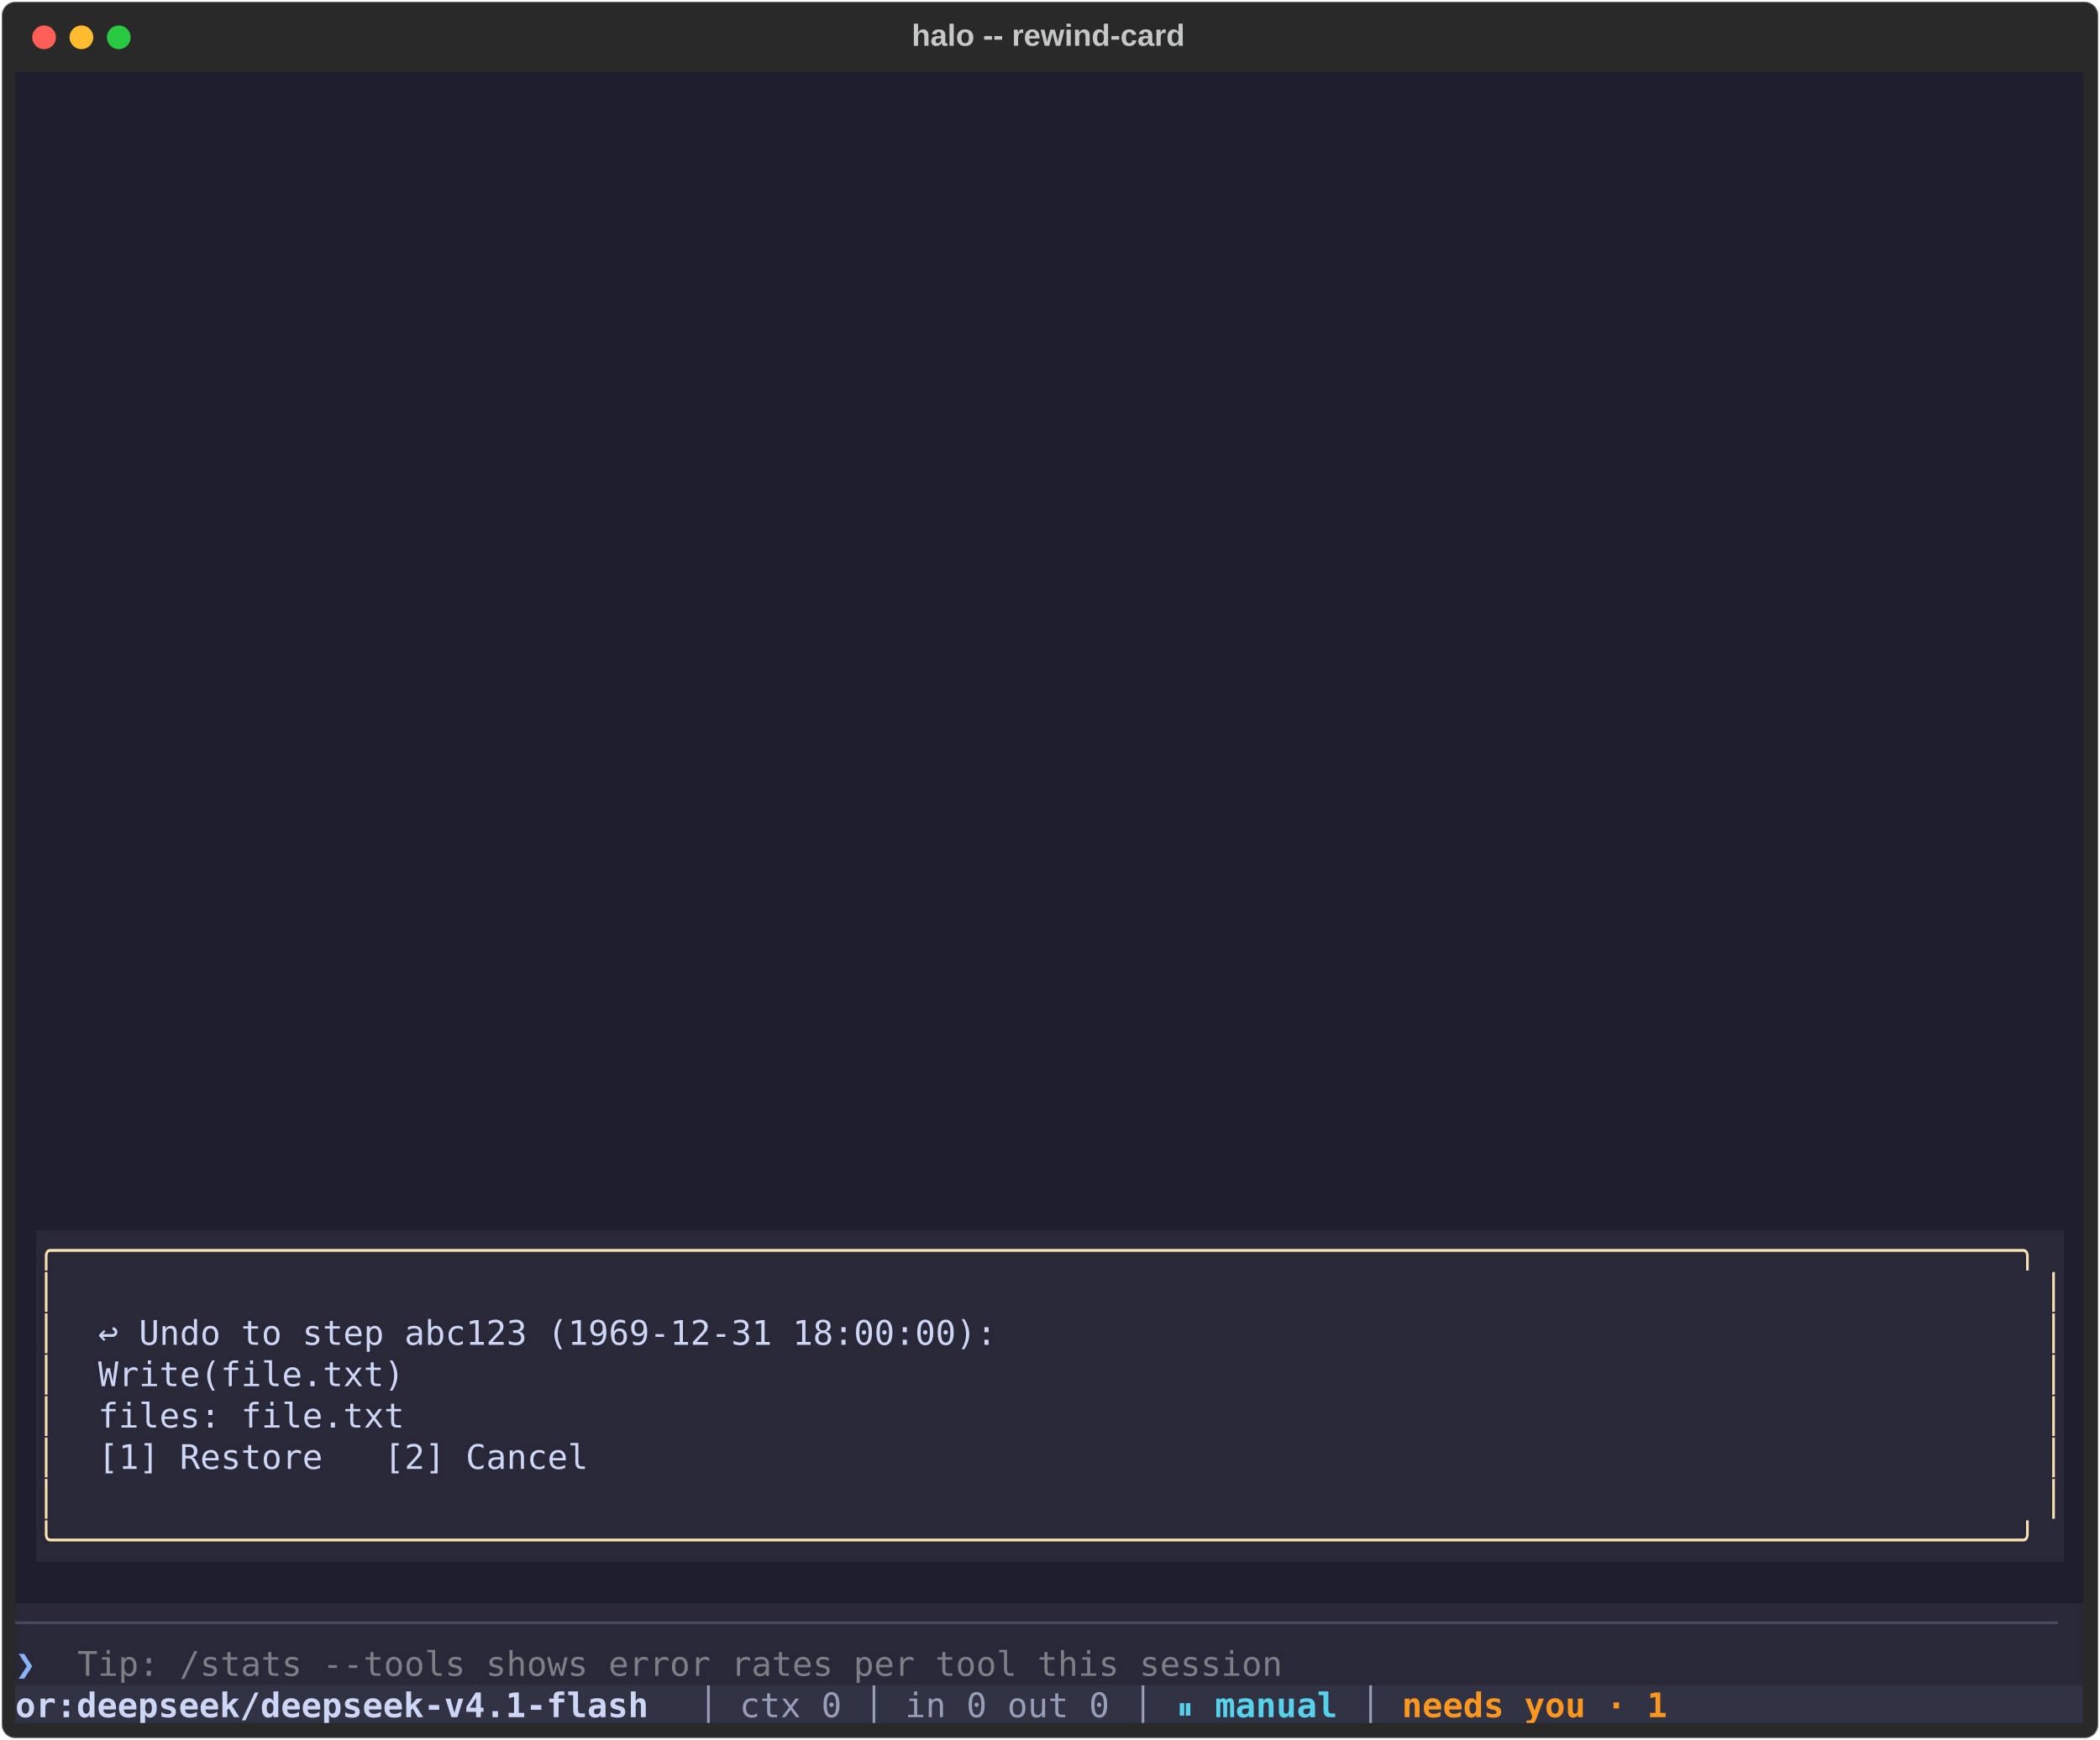
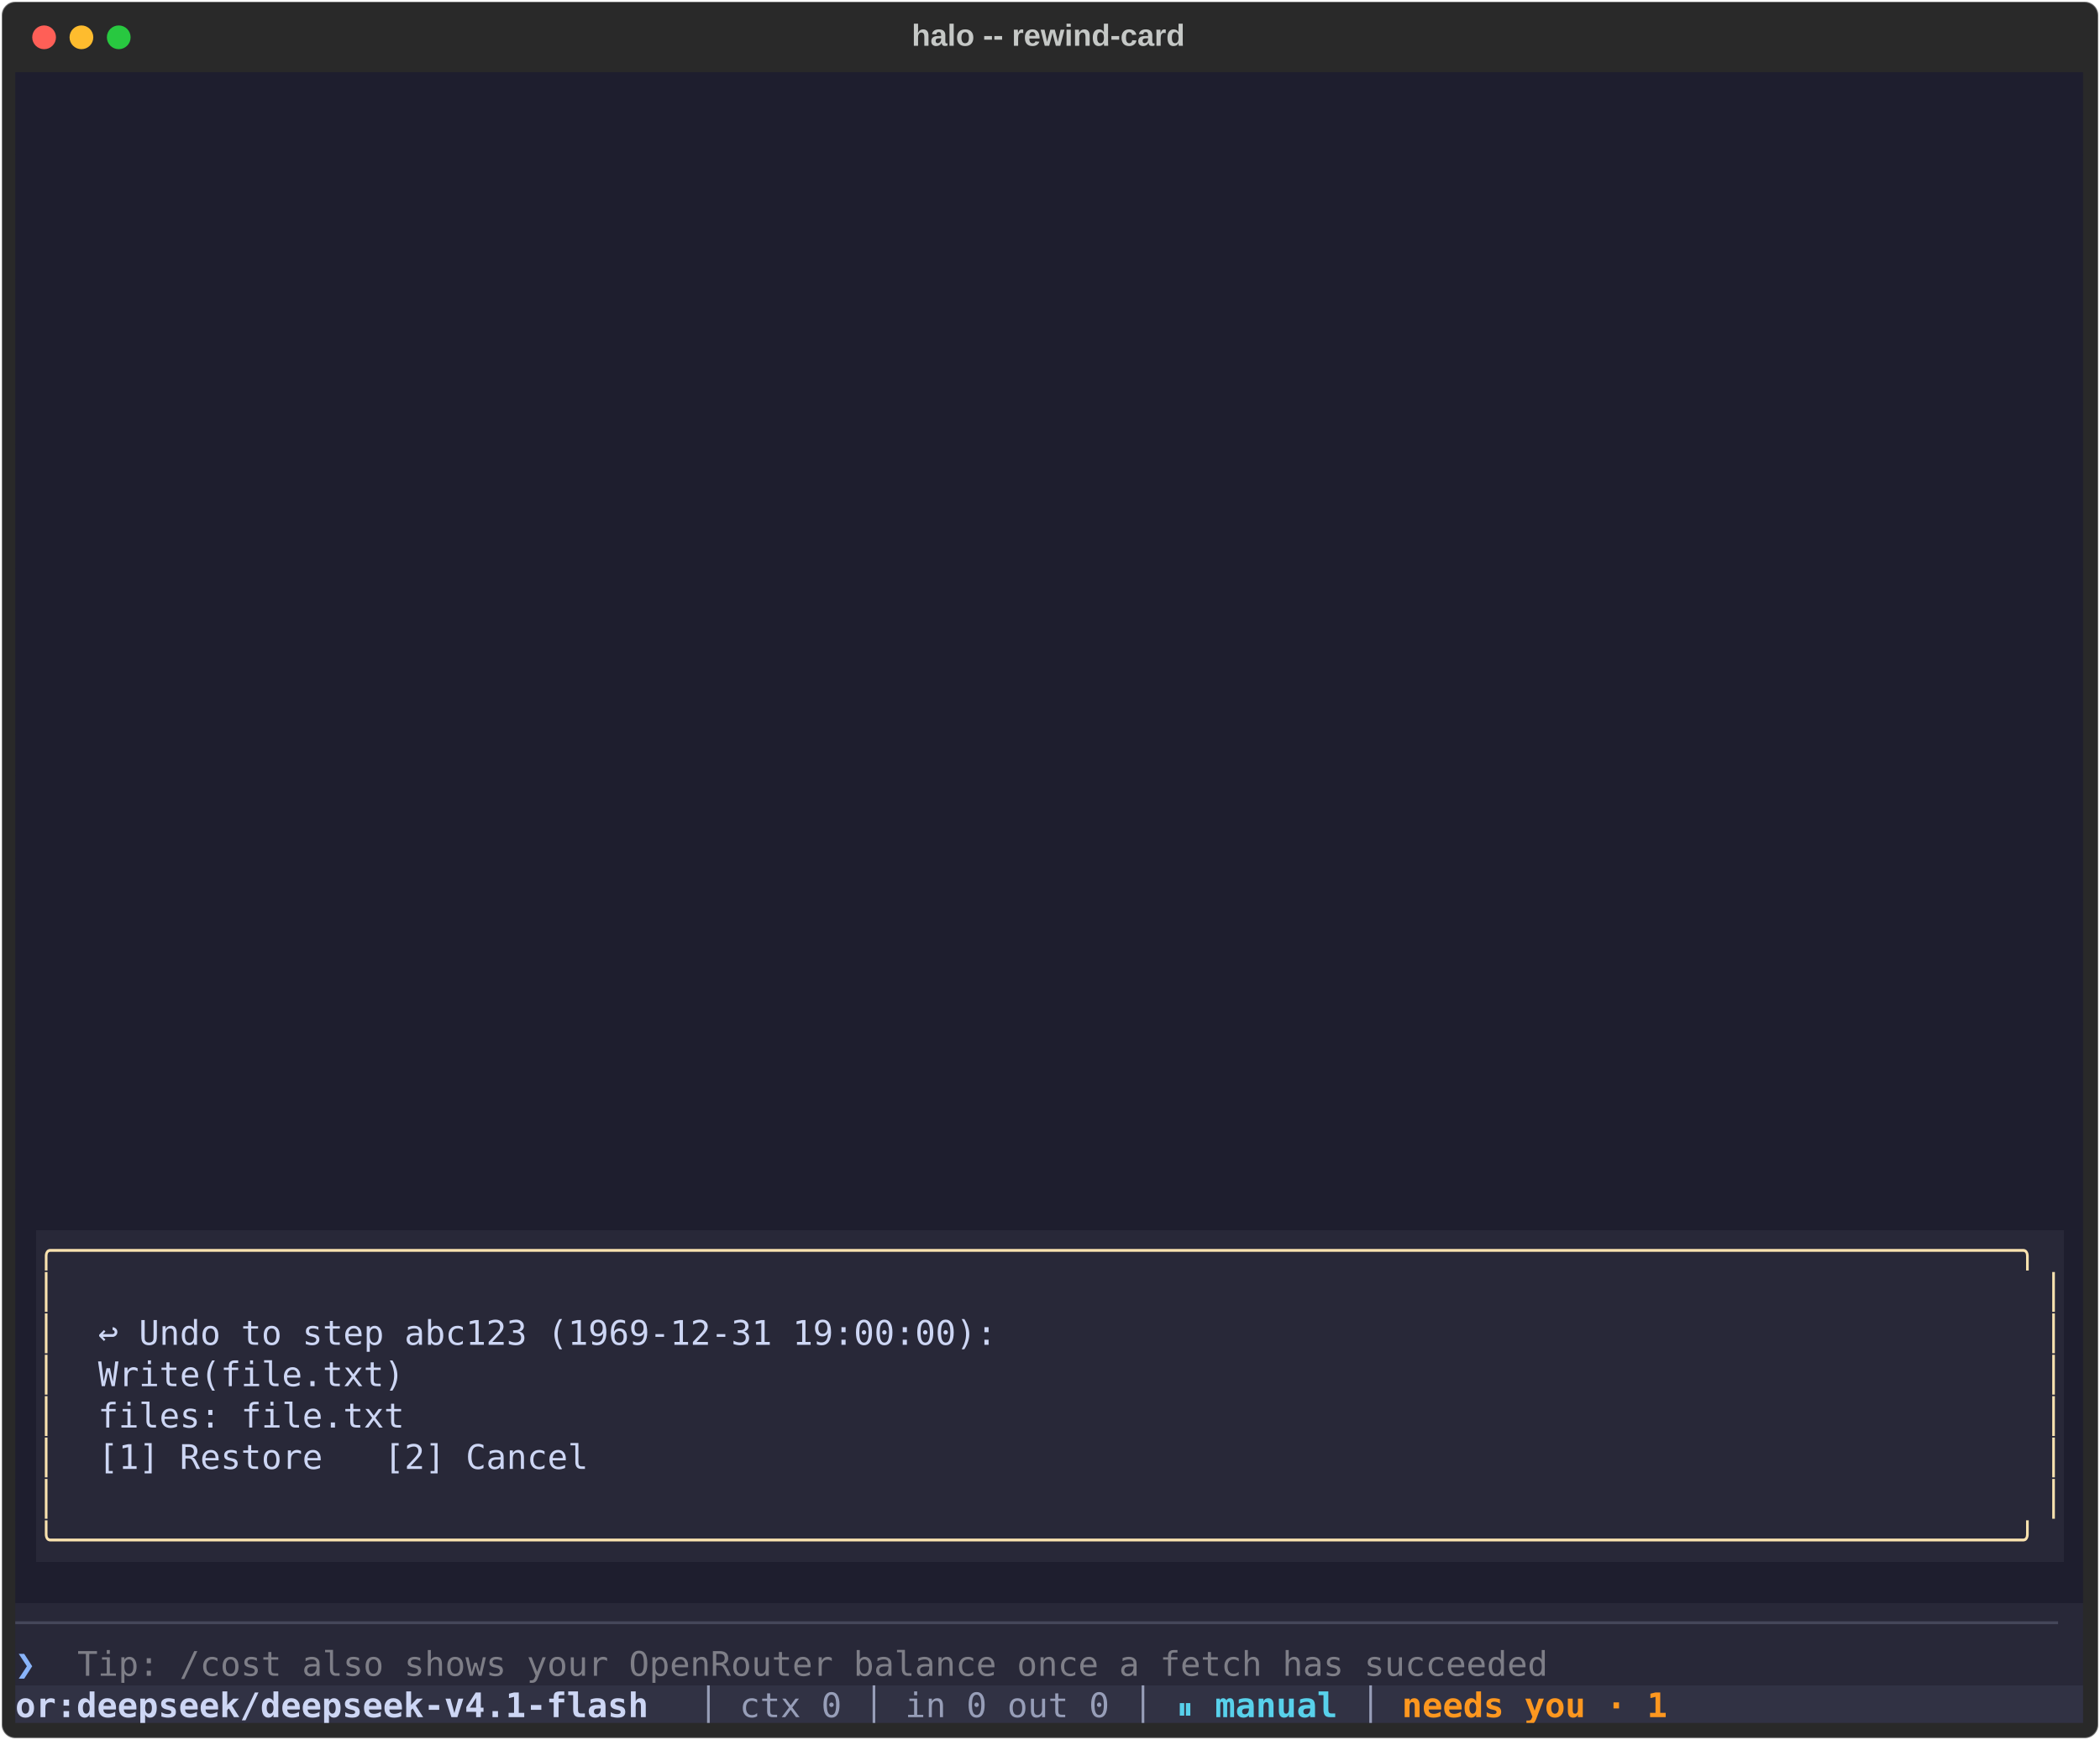
<svg xmlns="http://www.w3.org/2000/svg" class="rich-terminal" viewBox="0 0 1238 1026.0">
  <style>

    @font-face {
        font-family: "Fira Code";
        src: local("FiraCode-Regular"),
                url("https://cdnjs.cloudflare.com/ajax/libs/firacode/6.2.0/woff2/FiraCode-Regular.woff2") format("woff2"),
                url("https://cdnjs.cloudflare.com/ajax/libs/firacode/6.2.0/woff/FiraCode-Regular.woff") format("woff");
        font-style: normal;
        font-weight: 400;
    }
    @font-face {
        font-family: "Fira Code";
        src: local("FiraCode-Bold"),
                url("https://cdnjs.cloudflare.com/ajax/libs/firacode/6.2.0/woff2/FiraCode-Bold.woff2") format("woff2"),
                url("https://cdnjs.cloudflare.com/ajax/libs/firacode/6.2.0/woff/FiraCode-Bold.woff") format("woff");
        font-style: bold;
        font-weight: 700;
    }

-     .terminal-2290596351-matrix {
+     .terminal-3143285981-matrix {
        font-family: Fira Code, monospace;
        font-size: 20px;
        line-height: 24.4px;
        font-variant-east-asian: full-width;
    }

-     .terminal-2290596351-title {
+     .terminal-3143285981-title {
        font-size: 18px;
        font-weight: bold;
        font-family: arial;
    }

-     .terminal-2290596351-r1 { fill: #c5c8c6 }
- .terminal-2290596351-r2 { fill: #f9e2af }
- .terminal-2290596351-r3 { fill: #cdd6f4 }
- .terminal-2290596351-r4 { fill: #45475a }
- .terminal-2290596351-r5 { fill: #89b4fa;font-weight: bold }
- .terminal-2290596351-r6 { fill: #7e7e87 }
- .terminal-2290596351-r7 { fill: #cdd6f4;font-weight: bold }
- .terminal-2290596351-r8 { fill: #979eb8 }
- .terminal-2290596351-r9 { fill: #58d1eb;font-weight: bold }
- .terminal-2290596351-r10 { fill: #fd971f;font-weight: bold }
+     .terminal-3143285981-r1 { fill: #c5c8c6 }
+ .terminal-3143285981-r2 { fill: #f9e2af }
+ .terminal-3143285981-r3 { fill: #cdd6f4 }
+ .terminal-3143285981-r4 { fill: #45475a }
+ .terminal-3143285981-r5 { fill: #89b4fa;font-weight: bold }
+ .terminal-3143285981-r6 { fill: #7e7e87 }
+ .terminal-3143285981-r7 { fill: #cdd6f4;font-weight: bold }
+ .terminal-3143285981-r8 { fill: #979eb8 }
+ .terminal-3143285981-r9 { fill: #58d1eb;font-weight: bold }
+ .terminal-3143285981-r10 { fill: #fd971f;font-weight: bold }
    </style>
  <defs>
-     <clipPath id="terminal-2290596351-clip-terminal">
+     <clipPath id="terminal-3143285981-clip-terminal">
      <rect x="0" y="0" width="1219.0" height="975.0" />
    </clipPath>
-     <clipPath id="terminal-2290596351-line-0">
+     <clipPath id="terminal-3143285981-line-0">
      <rect x="0" y="1.5" width="1220" height="24.65" />
    </clipPath>
-     <clipPath id="terminal-2290596351-line-1">
+     <clipPath id="terminal-3143285981-line-1">
      <rect x="0" y="25.9" width="1220" height="24.65" />
    </clipPath>
-     <clipPath id="terminal-2290596351-line-2">
+     <clipPath id="terminal-3143285981-line-2">
      <rect x="0" y="50.3" width="1220" height="24.65" />
    </clipPath>
-     <clipPath id="terminal-2290596351-line-3">
+     <clipPath id="terminal-3143285981-line-3">
      <rect x="0" y="74.7" width="1220" height="24.65" />
    </clipPath>
-     <clipPath id="terminal-2290596351-line-4">
+     <clipPath id="terminal-3143285981-line-4">
      <rect x="0" y="99.1" width="1220" height="24.65" />
    </clipPath>
-     <clipPath id="terminal-2290596351-line-5">
+     <clipPath id="terminal-3143285981-line-5">
      <rect x="0" y="123.5" width="1220" height="24.65" />
    </clipPath>
-     <clipPath id="terminal-2290596351-line-6">
+     <clipPath id="terminal-3143285981-line-6">
      <rect x="0" y="147.9" width="1220" height="24.65" />
    </clipPath>
-     <clipPath id="terminal-2290596351-line-7">
+     <clipPath id="terminal-3143285981-line-7">
      <rect x="0" y="172.3" width="1220" height="24.65" />
    </clipPath>
-     <clipPath id="terminal-2290596351-line-8">
+     <clipPath id="terminal-3143285981-line-8">
      <rect x="0" y="196.7" width="1220" height="24.65" />
    </clipPath>
-     <clipPath id="terminal-2290596351-line-9">
+     <clipPath id="terminal-3143285981-line-9">
      <rect x="0" y="221.1" width="1220" height="24.65" />
    </clipPath>
-     <clipPath id="terminal-2290596351-line-10">
+     <clipPath id="terminal-3143285981-line-10">
      <rect x="0" y="245.5" width="1220" height="24.65" />
    </clipPath>
-     <clipPath id="terminal-2290596351-line-11">
+     <clipPath id="terminal-3143285981-line-11">
      <rect x="0" y="269.9" width="1220" height="24.65" />
    </clipPath>
-     <clipPath id="terminal-2290596351-line-12">
+     <clipPath id="terminal-3143285981-line-12">
      <rect x="0" y="294.3" width="1220" height="24.65" />
    </clipPath>
-     <clipPath id="terminal-2290596351-line-13">
+     <clipPath id="terminal-3143285981-line-13">
      <rect x="0" y="318.7" width="1220" height="24.65" />
    </clipPath>
-     <clipPath id="terminal-2290596351-line-14">
+     <clipPath id="terminal-3143285981-line-14">
      <rect x="0" y="343.1" width="1220" height="24.65" />
    </clipPath>
-     <clipPath id="terminal-2290596351-line-15">
+     <clipPath id="terminal-3143285981-line-15">
      <rect x="0" y="367.5" width="1220" height="24.65" />
    </clipPath>
-     <clipPath id="terminal-2290596351-line-16">
+     <clipPath id="terminal-3143285981-line-16">
      <rect x="0" y="391.9" width="1220" height="24.65" />
    </clipPath>
-     <clipPath id="terminal-2290596351-line-17">
+     <clipPath id="terminal-3143285981-line-17">
      <rect x="0" y="416.3" width="1220" height="24.65" />
    </clipPath>
-     <clipPath id="terminal-2290596351-line-18">
+     <clipPath id="terminal-3143285981-line-18">
      <rect x="0" y="440.7" width="1220" height="24.65" />
    </clipPath>
-     <clipPath id="terminal-2290596351-line-19">
+     <clipPath id="terminal-3143285981-line-19">
      <rect x="0" y="465.1" width="1220" height="24.65" />
    </clipPath>
-     <clipPath id="terminal-2290596351-line-20">
+     <clipPath id="terminal-3143285981-line-20">
      <rect x="0" y="489.5" width="1220" height="24.65" />
    </clipPath>
-     <clipPath id="terminal-2290596351-line-21">
+     <clipPath id="terminal-3143285981-line-21">
      <rect x="0" y="513.9" width="1220" height="24.65" />
    </clipPath>
-     <clipPath id="terminal-2290596351-line-22">
+     <clipPath id="terminal-3143285981-line-22">
      <rect x="0" y="538.3" width="1220" height="24.65" />
    </clipPath>
-     <clipPath id="terminal-2290596351-line-23">
+     <clipPath id="terminal-3143285981-line-23">
      <rect x="0" y="562.7" width="1220" height="24.65" />
    </clipPath>
-     <clipPath id="terminal-2290596351-line-24">
+     <clipPath id="terminal-3143285981-line-24">
      <rect x="0" y="587.1" width="1220" height="24.65" />
    </clipPath>
-     <clipPath id="terminal-2290596351-line-25">
+     <clipPath id="terminal-3143285981-line-25">
      <rect x="0" y="611.5" width="1220" height="24.65" />
    </clipPath>
-     <clipPath id="terminal-2290596351-line-26">
+     <clipPath id="terminal-3143285981-line-26">
      <rect x="0" y="635.9" width="1220" height="24.65" />
    </clipPath>
-     <clipPath id="terminal-2290596351-line-27">
+     <clipPath id="terminal-3143285981-line-27">
      <rect x="0" y="660.3" width="1220" height="24.65" />
    </clipPath>
-     <clipPath id="terminal-2290596351-line-28">
+     <clipPath id="terminal-3143285981-line-28">
      <rect x="0" y="684.7" width="1220" height="24.65" />
    </clipPath>
-     <clipPath id="terminal-2290596351-line-29">
+     <clipPath id="terminal-3143285981-line-29">
      <rect x="0" y="709.1" width="1220" height="24.65" />
    </clipPath>
-     <clipPath id="terminal-2290596351-line-30">
+     <clipPath id="terminal-3143285981-line-30">
      <rect x="0" y="733.5" width="1220" height="24.65" />
    </clipPath>
-     <clipPath id="terminal-2290596351-line-31">
+     <clipPath id="terminal-3143285981-line-31">
      <rect x="0" y="757.9" width="1220" height="24.65" />
    </clipPath>
-     <clipPath id="terminal-2290596351-line-32">
+     <clipPath id="terminal-3143285981-line-32">
      <rect x="0" y="782.3" width="1220" height="24.65" />
    </clipPath>
-     <clipPath id="terminal-2290596351-line-33">
+     <clipPath id="terminal-3143285981-line-33">
      <rect x="0" y="806.7" width="1220" height="24.65" />
    </clipPath>
-     <clipPath id="terminal-2290596351-line-34">
+     <clipPath id="terminal-3143285981-line-34">
      <rect x="0" y="831.1" width="1220" height="24.65" />
    </clipPath>
-     <clipPath id="terminal-2290596351-line-35">
+     <clipPath id="terminal-3143285981-line-35">
      <rect x="0" y="855.5" width="1220" height="24.65" />
    </clipPath>
-     <clipPath id="terminal-2290596351-line-36">
+     <clipPath id="terminal-3143285981-line-36">
      <rect x="0" y="879.9" width="1220" height="24.65" />
    </clipPath>
-     <clipPath id="terminal-2290596351-line-37">
+     <clipPath id="terminal-3143285981-line-37">
      <rect x="0" y="904.3" width="1220" height="24.65" />
    </clipPath>
-     <clipPath id="terminal-2290596351-line-38">
+     <clipPath id="terminal-3143285981-line-38">
      <rect x="0" y="928.7" width="1220" height="24.65" />
    </clipPath>
  </defs>
  <rect fill="#292929" stroke="rgba(255,255,255,0.35)" stroke-width="1" x="1" y="1" width="1236" height="1024" rx="8" />
-   <text class="terminal-2290596351-title" fill="#c5c8c6" text-anchor="middle" x="618" y="27">halo -- rewind-card</text>
+   <text class="terminal-3143285981-title" fill="#c5c8c6" text-anchor="middle" x="618" y="27">halo -- rewind-card</text>
  <g transform="translate(26,22)">
    <circle cx="0" cy="0" r="7" fill="#ff5f57" />
    <circle cx="22" cy="0" r="7" fill="#febc2e" />
    <circle cx="44" cy="0" r="7" fill="#28c840" />
  </g>
-   <g transform="translate(9, 41)" clip-path="url(#terminal-2290596351-clip-terminal)">
+   <g transform="translate(9, 41)" clip-path="url(#terminal-3143285981-clip-terminal)">
    <rect fill="#1e1e2e" x="0" y="1.5" width="1220" height="24.65" shape-rendering="crispEdges" />
    <rect fill="#1e1e2e" x="0" y="25.9" width="1220" height="24.65" shape-rendering="crispEdges" />
    <rect fill="#1e1e2e" x="0" y="50.3" width="1220" height="24.65" shape-rendering="crispEdges" />
    <rect fill="#1e1e2e" x="0" y="74.7" width="1220" height="24.65" shape-rendering="crispEdges" />
    <rect fill="#1e1e2e" x="0" y="99.1" width="1220" height="24.65" shape-rendering="crispEdges" />
    <rect fill="#1e1e2e" x="0" y="123.5" width="1220" height="24.65" shape-rendering="crispEdges" />
    <rect fill="#1e1e2e" x="0" y="147.9" width="1220" height="24.65" shape-rendering="crispEdges" />
    <rect fill="#1e1e2e" x="0" y="172.3" width="1220" height="24.65" shape-rendering="crispEdges" />
    <rect fill="#1e1e2e" x="0" y="196.7" width="1220" height="24.65" shape-rendering="crispEdges" />
    <rect fill="#1e1e2e" x="0" y="221.1" width="1220" height="24.65" shape-rendering="crispEdges" />
    <rect fill="#1e1e2e" x="0" y="245.5" width="1220" height="24.65" shape-rendering="crispEdges" />
    <rect fill="#1e1e2e" x="0" y="269.9" width="1220" height="24.65" shape-rendering="crispEdges" />
    <rect fill="#1e1e2e" x="0" y="294.3" width="1220" height="24.65" shape-rendering="crispEdges" />
    <rect fill="#1e1e2e" x="0" y="318.7" width="1220" height="24.65" shape-rendering="crispEdges" />
    <rect fill="#1e1e2e" x="0" y="343.1" width="1220" height="24.65" shape-rendering="crispEdges" />
    <rect fill="#1e1e2e" x="0" y="367.5" width="1220" height="24.65" shape-rendering="crispEdges" />
    <rect fill="#1e1e2e" x="0" y="391.9" width="1220" height="24.65" shape-rendering="crispEdges" />
    <rect fill="#1e1e2e" x="0" y="416.3" width="1220" height="24.65" shape-rendering="crispEdges" />
    <rect fill="#1e1e2e" x="0" y="440.7" width="1220" height="24.65" shape-rendering="crispEdges" />
    <rect fill="#1e1e2e" x="0" y="465.1" width="1220" height="24.65" shape-rendering="crispEdges" />
    <rect fill="#1e1e2e" x="0" y="489.5" width="1220" height="24.65" shape-rendering="crispEdges" />
    <rect fill="#1e1e2e" x="0" y="513.9" width="1220" height="24.65" shape-rendering="crispEdges" />
    <rect fill="#1e1e2e" x="0" y="538.3" width="1220" height="24.65" shape-rendering="crispEdges" />
    <rect fill="#1e1e2e" x="0" y="562.7" width="1220" height="24.65" shape-rendering="crispEdges" />
    <rect fill="#1e1e2e" x="0" y="587.1" width="1220" height="24.65" shape-rendering="crispEdges" />
    <rect fill="#1e1e2e" x="0" y="611.5" width="1220" height="24.65" shape-rendering="crispEdges" />
    <rect fill="#1e1e2e" x="0" y="635.9" width="1220" height="24.65" shape-rendering="crispEdges" />
    <rect fill="#1e1e2e" x="0" y="660.3" width="1220" height="24.65" shape-rendering="crispEdges" />
    <rect fill="#1e1e2e" x="0" y="684.7" width="12.2" height="24.65" shape-rendering="crispEdges" />
    <rect fill="#282838" x="12.2" y="684.7" width="1195.6" height="24.65" shape-rendering="crispEdges" />
    <rect fill="#1e1e2e" x="1207.8" y="684.7" width="12.2" height="24.65" shape-rendering="crispEdges" />
    <rect fill="#1e1e2e" x="0" y="709.1" width="12.2" height="24.65" shape-rendering="crispEdges" />
    <rect fill="#282838" x="12.2" y="709.1" width="12.2" height="24.65" shape-rendering="crispEdges" />
    <rect fill="#282838" x="24.4" y="709.1" width="1171.2" height="24.65" shape-rendering="crispEdges" />
    <rect fill="#282838" x="1195.6" y="709.1" width="12.2" height="24.65" shape-rendering="crispEdges" />
    <rect fill="#1e1e2e" x="1207.8" y="709.1" width="12.2" height="24.65" shape-rendering="crispEdges" />
    <rect fill="#1e1e2e" x="0" y="733.5" width="12.2" height="24.65" shape-rendering="crispEdges" />
    <rect fill="#282838" x="12.2" y="733.5" width="12.2" height="24.65" shape-rendering="crispEdges" />
    <rect fill="#282838" x="24.4" y="733.5" width="24.4" height="24.65" shape-rendering="crispEdges" />
    <rect fill="#282838" x="48.8" y="733.5" width="536.8" height="24.65" shape-rendering="crispEdges" />
    <rect fill="#282838" x="585.6" y="733.5" width="610" height="24.65" shape-rendering="crispEdges" />
    <rect fill="#282838" x="1195.6" y="733.5" width="12.2" height="24.65" shape-rendering="crispEdges" />
    <rect fill="#1e1e2e" x="1207.8" y="733.5" width="12.2" height="24.65" shape-rendering="crispEdges" />
    <rect fill="#1e1e2e" x="0" y="757.9" width="12.2" height="24.65" shape-rendering="crispEdges" />
    <rect fill="#282838" x="12.2" y="757.9" width="12.2" height="24.65" shape-rendering="crispEdges" />
    <rect fill="#282838" x="24.4" y="757.9" width="24.4" height="24.65" shape-rendering="crispEdges" />
    <rect fill="#282838" x="48.8" y="757.9" width="207.4" height="24.65" shape-rendering="crispEdges" />
    <rect fill="#282838" x="256.2" y="757.9" width="939.4" height="24.65" shape-rendering="crispEdges" />
    <rect fill="#282838" x="1195.6" y="757.9" width="12.2" height="24.65" shape-rendering="crispEdges" />
    <rect fill="#1e1e2e" x="1207.8" y="757.9" width="12.2" height="24.65" shape-rendering="crispEdges" />
    <rect fill="#1e1e2e" x="0" y="782.3" width="12.2" height="24.65" shape-rendering="crispEdges" />
    <rect fill="#282838" x="12.2" y="782.3" width="12.2" height="24.65" shape-rendering="crispEdges" />
    <rect fill="#282838" x="24.4" y="782.3" width="24.4" height="24.65" shape-rendering="crispEdges" />
    <rect fill="#282838" x="48.8" y="782.3" width="207.4" height="24.65" shape-rendering="crispEdges" />
    <rect fill="#282838" x="256.2" y="782.3" width="939.4" height="24.65" shape-rendering="crispEdges" />
    <rect fill="#282838" x="1195.6" y="782.3" width="12.2" height="24.65" shape-rendering="crispEdges" />
    <rect fill="#1e1e2e" x="1207.8" y="782.3" width="12.2" height="24.65" shape-rendering="crispEdges" />
    <rect fill="#1e1e2e" x="0" y="806.7" width="12.2" height="24.65" shape-rendering="crispEdges" />
    <rect fill="#282838" x="12.2" y="806.7" width="12.2" height="24.65" shape-rendering="crispEdges" />
    <rect fill="#282838" x="24.4" y="806.7" width="24.4" height="24.65" shape-rendering="crispEdges" />
    <rect fill="#282838" x="48.8" y="806.7" width="317.2" height="24.65" shape-rendering="crispEdges" />
    <rect fill="#282838" x="366" y="806.7" width="829.6" height="24.65" shape-rendering="crispEdges" />
    <rect fill="#282838" x="1195.6" y="806.7" width="12.2" height="24.65" shape-rendering="crispEdges" />
    <rect fill="#1e1e2e" x="1207.8" y="806.7" width="12.2" height="24.65" shape-rendering="crispEdges" />
    <rect fill="#1e1e2e" x="0" y="831.1" width="12.2" height="24.65" shape-rendering="crispEdges" />
    <rect fill="#282838" x="12.2" y="831.1" width="12.2" height="24.65" shape-rendering="crispEdges" />
    <rect fill="#282838" x="24.4" y="831.1" width="1171.2" height="24.65" shape-rendering="crispEdges" />
    <rect fill="#282838" x="1195.6" y="831.1" width="12.2" height="24.65" shape-rendering="crispEdges" />
    <rect fill="#1e1e2e" x="1207.8" y="831.1" width="12.2" height="24.65" shape-rendering="crispEdges" />
    <rect fill="#1e1e2e" x="0" y="855.5" width="12.2" height="24.65" shape-rendering="crispEdges" />
    <rect fill="#282838" x="12.2" y="855.5" width="1195.6" height="24.65" shape-rendering="crispEdges" />
    <rect fill="#1e1e2e" x="1207.8" y="855.5" width="12.2" height="24.65" shape-rendering="crispEdges" />
    <rect fill="#1e1e2e" x="0" y="879.9" width="1220" height="24.65" shape-rendering="crispEdges" />
    <rect fill="#282838" x="0" y="904.3" width="1220" height="24.65" shape-rendering="crispEdges" />
    <rect fill="#282838" x="0" y="928.7" width="12.2" height="24.65" shape-rendering="crispEdges" />
    <rect fill="#282838" x="12.2" y="928.7" width="12.2" height="24.65" shape-rendering="crispEdges" />
    <rect fill="#282838" x="24.4" y="928.7" width="12.2" height="24.65" shape-rendering="crispEdges" />
-     <rect fill="#282838" x="36.6" y="928.7" width="719.8" height="24.65" shape-rendering="crispEdges" />
-     <rect fill="#282838" x="756.4" y="928.7" width="463.6" height="24.65" shape-rendering="crispEdges" />
+     <rect fill="#282838" x="36.6" y="928.7" width="878.4" height="24.65" shape-rendering="crispEdges" />
+     <rect fill="#282838" x="915" y="928.7" width="305" height="24.65" shape-rendering="crispEdges" />
    <rect fill="#313244" x="0" y="953.1" width="402.6" height="24.65" shape-rendering="crispEdges" />
    <rect fill="#313244" x="402.6" y="953.1" width="24.4" height="24.65" shape-rendering="crispEdges" />
    <rect fill="#313244" x="427" y="953.1" width="73.2" height="24.65" shape-rendering="crispEdges" />
    <rect fill="#313244" x="500.2" y="953.1" width="24.4" height="24.65" shape-rendering="crispEdges" />
    <rect fill="#313244" x="524.6" y="953.1" width="134.2" height="24.65" shape-rendering="crispEdges" />
    <rect fill="#313244" x="658.8" y="953.1" width="24.4" height="24.65" shape-rendering="crispEdges" />
    <rect fill="#313244" x="683.2" y="953.1" width="109.8" height="24.65" shape-rendering="crispEdges" />
    <rect fill="#313244" x="793" y="953.1" width="24.4" height="24.65" shape-rendering="crispEdges" />
    <rect fill="#313244" x="817.4" y="953.1" width="170.8" height="24.65" shape-rendering="crispEdges" />
    <rect fill="#313244" x="988.2" y="953.1" width="231.8" height="24.65" shape-rendering="crispEdges" />
-     <g class="terminal-2290596351-matrix">
-       <text class="terminal-2290596351-r1" x="1220" y="20" textLength="12.2" clip-path="url(#terminal-2290596351-line-0)">
- </text>
-       <text class="terminal-2290596351-r1" x="1220" y="44.4" textLength="12.2" clip-path="url(#terminal-2290596351-line-1)">
- </text>
-       <text class="terminal-2290596351-r1" x="1220" y="68.8" textLength="12.2" clip-path="url(#terminal-2290596351-line-2)">
- </text>
-       <text class="terminal-2290596351-r1" x="1220" y="93.2" textLength="12.2" clip-path="url(#terminal-2290596351-line-3)">
- </text>
-       <text class="terminal-2290596351-r1" x="1220" y="117.6" textLength="12.2" clip-path="url(#terminal-2290596351-line-4)">
- </text>
-       <text class="terminal-2290596351-r1" x="1220" y="142" textLength="12.2" clip-path="url(#terminal-2290596351-line-5)">
- </text>
-       <text class="terminal-2290596351-r1" x="1220" y="166.4" textLength="12.2" clip-path="url(#terminal-2290596351-line-6)">
- </text>
-       <text class="terminal-2290596351-r1" x="1220" y="190.8" textLength="12.2" clip-path="url(#terminal-2290596351-line-7)">
- </text>
-       <text class="terminal-2290596351-r1" x="1220" y="215.2" textLength="12.2" clip-path="url(#terminal-2290596351-line-8)">
- </text>
-       <text class="terminal-2290596351-r1" x="1220" y="239.6" textLength="12.2" clip-path="url(#terminal-2290596351-line-9)">
- </text>
-       <text class="terminal-2290596351-r1" x="1220" y="264" textLength="12.2" clip-path="url(#terminal-2290596351-line-10)">
- </text>
-       <text class="terminal-2290596351-r1" x="1220" y="288.4" textLength="12.2" clip-path="url(#terminal-2290596351-line-11)">
- </text>
-       <text class="terminal-2290596351-r1" x="1220" y="312.8" textLength="12.2" clip-path="url(#terminal-2290596351-line-12)">
- </text>
-       <text class="terminal-2290596351-r1" x="1220" y="337.2" textLength="12.2" clip-path="url(#terminal-2290596351-line-13)">
- </text>
-       <text class="terminal-2290596351-r1" x="1220" y="361.6" textLength="12.2" clip-path="url(#terminal-2290596351-line-14)">
- </text>
-       <text class="terminal-2290596351-r1" x="1220" y="386" textLength="12.2" clip-path="url(#terminal-2290596351-line-15)">
- </text>
-       <text class="terminal-2290596351-r1" x="1220" y="410.4" textLength="12.2" clip-path="url(#terminal-2290596351-line-16)">
- </text>
-       <text class="terminal-2290596351-r1" x="1220" y="434.8" textLength="12.2" clip-path="url(#terminal-2290596351-line-17)">
- </text>
-       <text class="terminal-2290596351-r1" x="1220" y="459.2" textLength="12.2" clip-path="url(#terminal-2290596351-line-18)">
- </text>
-       <text class="terminal-2290596351-r1" x="1220" y="483.6" textLength="12.2" clip-path="url(#terminal-2290596351-line-19)">
- </text>
-       <text class="terminal-2290596351-r1" x="1220" y="508" textLength="12.2" clip-path="url(#terminal-2290596351-line-20)">
- </text>
-       <text class="terminal-2290596351-r1" x="1220" y="532.4" textLength="12.2" clip-path="url(#terminal-2290596351-line-21)">
- </text>
-       <text class="terminal-2290596351-r1" x="1220" y="556.8" textLength="12.2" clip-path="url(#terminal-2290596351-line-22)">
- </text>
-       <text class="terminal-2290596351-r1" x="1220" y="581.2" textLength="12.2" clip-path="url(#terminal-2290596351-line-23)">
- </text>
-       <text class="terminal-2290596351-r1" x="1220" y="605.6" textLength="12.2" clip-path="url(#terminal-2290596351-line-24)">
- </text>
-       <text class="terminal-2290596351-r1" x="1220" y="630" textLength="12.2" clip-path="url(#terminal-2290596351-line-25)">
- </text>
-       <text class="terminal-2290596351-r1" x="1220" y="654.4" textLength="12.2" clip-path="url(#terminal-2290596351-line-26)">
- </text>
-       <text class="terminal-2290596351-r1" x="1220" y="678.8" textLength="12.2" clip-path="url(#terminal-2290596351-line-27)">
- </text>
-       <text class="terminal-2290596351-r2" x="12.2" y="703.2" textLength="1195.6" clip-path="url(#terminal-2290596351-line-28)">╭────────────────────────────────────────────────────────────────────────────────────────────────╮</text>
-       <text class="terminal-2290596351-r1" x="1220" y="703.2" textLength="12.2" clip-path="url(#terminal-2290596351-line-28)">
- </text>
-       <text class="terminal-2290596351-r2" x="12.2" y="727.6" textLength="12.2" clip-path="url(#terminal-2290596351-line-29)">│</text>
-       <text class="terminal-2290596351-r2" x="1195.6" y="727.6" textLength="12.2" clip-path="url(#terminal-2290596351-line-29)">│</text>
-       <text class="terminal-2290596351-r1" x="1220" y="727.6" textLength="12.2" clip-path="url(#terminal-2290596351-line-29)">
- </text>
-       <text class="terminal-2290596351-r2" x="12.2" y="752" textLength="12.2" clip-path="url(#terminal-2290596351-line-30)">│</text>
-       <text class="terminal-2290596351-r3" x="48.8" y="752" textLength="536.8" clip-path="url(#terminal-2290596351-line-30)">↩ Undo to step abc123 (1969-12-31 18:00:00):</text>
-       <text class="terminal-2290596351-r2" x="1195.6" y="752" textLength="12.2" clip-path="url(#terminal-2290596351-line-30)">│</text>
-       <text class="terminal-2290596351-r1" x="1220" y="752" textLength="12.2" clip-path="url(#terminal-2290596351-line-30)">
- </text>
-       <text class="terminal-2290596351-r2" x="12.2" y="776.4" textLength="12.2" clip-path="url(#terminal-2290596351-line-31)">│</text>
-       <text class="terminal-2290596351-r3" x="48.8" y="776.4" textLength="207.4" clip-path="url(#terminal-2290596351-line-31)">  Write(file.txt)</text>
-       <text class="terminal-2290596351-r2" x="1195.6" y="776.4" textLength="12.2" clip-path="url(#terminal-2290596351-line-31)">│</text>
-       <text class="terminal-2290596351-r1" x="1220" y="776.4" textLength="12.2" clip-path="url(#terminal-2290596351-line-31)">
- </text>
-       <text class="terminal-2290596351-r2" x="12.2" y="800.8" textLength="12.2" clip-path="url(#terminal-2290596351-line-32)">│</text>
-       <text class="terminal-2290596351-r3" x="48.8" y="800.8" textLength="207.4" clip-path="url(#terminal-2290596351-line-32)">  files: file.txt</text>
-       <text class="terminal-2290596351-r2" x="1195.6" y="800.8" textLength="12.2" clip-path="url(#terminal-2290596351-line-32)">│</text>
-       <text class="terminal-2290596351-r1" x="1220" y="800.8" textLength="12.2" clip-path="url(#terminal-2290596351-line-32)">
- </text>
-       <text class="terminal-2290596351-r2" x="12.2" y="825.2" textLength="12.2" clip-path="url(#terminal-2290596351-line-33)">│</text>
-       <text class="terminal-2290596351-r3" x="48.8" y="825.2" textLength="317.2" clip-path="url(#terminal-2290596351-line-33)">  [1] Restore   [2] Cancel</text>
-       <text class="terminal-2290596351-r2" x="1195.6" y="825.2" textLength="12.2" clip-path="url(#terminal-2290596351-line-33)">│</text>
-       <text class="terminal-2290596351-r1" x="1220" y="825.2" textLength="12.2" clip-path="url(#terminal-2290596351-line-33)">
- </text>
-       <text class="terminal-2290596351-r2" x="12.2" y="849.6" textLength="12.2" clip-path="url(#terminal-2290596351-line-34)">│</text>
-       <text class="terminal-2290596351-r2" x="1195.6" y="849.6" textLength="12.2" clip-path="url(#terminal-2290596351-line-34)">│</text>
-       <text class="terminal-2290596351-r1" x="1220" y="849.6" textLength="12.2" clip-path="url(#terminal-2290596351-line-34)">
- </text>
-       <text class="terminal-2290596351-r2" x="12.2" y="874" textLength="1195.6" clip-path="url(#terminal-2290596351-line-35)">╰────────────────────────────────────────────────────────────────────────────────────────────────╯</text>
-       <text class="terminal-2290596351-r1" x="1220" y="874" textLength="12.2" clip-path="url(#terminal-2290596351-line-35)">
- </text>
-       <text class="terminal-2290596351-r1" x="1220" y="898.4" textLength="12.2" clip-path="url(#terminal-2290596351-line-36)">
- </text>
-       <text class="terminal-2290596351-r4" x="0" y="922.8" textLength="1220" clip-path="url(#terminal-2290596351-line-37)">────────────────────────────────────────────────────────────────────────────────────────────────────</text>
-       <text class="terminal-2290596351-r1" x="1220" y="922.8" textLength="12.2" clip-path="url(#terminal-2290596351-line-37)">
- </text>
-       <text class="terminal-2290596351-r5" x="0" y="947.2" textLength="12.2" clip-path="url(#terminal-2290596351-line-38)">❯</text>
-       <text class="terminal-2290596351-r6" x="36.6" y="947.2" textLength="719.8" clip-path="url(#terminal-2290596351-line-38)">Tip: /stats --tools shows error rates per tool this session</text>
-       <text class="terminal-2290596351-r1" x="1220" y="947.2" textLength="12.2" clip-path="url(#terminal-2290596351-line-38)">
- </text>
-       <text class="terminal-2290596351-r7" x="0" y="971.6" textLength="402.6" clip-path="url(#terminal-2290596351-line-39)"> or:deepseek/deepseek-v4.1-flash </text>
-       <text class="terminal-2290596351-r8" x="402.6" y="971.6" textLength="24.4" clip-path="url(#terminal-2290596351-line-39)">│ </text>
-       <text class="terminal-2290596351-r8" x="427" y="971.6" textLength="73.2" clip-path="url(#terminal-2290596351-line-39)">ctx 0 </text>
-       <text class="terminal-2290596351-r8" x="500.2" y="971.6" textLength="24.4" clip-path="url(#terminal-2290596351-line-39)">│ </text>
-       <text class="terminal-2290596351-r8" x="524.6" y="971.6" textLength="134.2" clip-path="url(#terminal-2290596351-line-39)">in 0 out 0 </text>
-       <text class="terminal-2290596351-r8" x="658.8" y="971.6" textLength="24.4" clip-path="url(#terminal-2290596351-line-39)">│ </text>
-       <text class="terminal-2290596351-r9" x="683.2" y="971.6" textLength="109.8" clip-path="url(#terminal-2290596351-line-39)">⏸ manual </text>
-       <text class="terminal-2290596351-r8" x="793" y="971.6" textLength="24.4" clip-path="url(#terminal-2290596351-line-39)">│ </text>
-       <text class="terminal-2290596351-r10" x="817.4" y="971.6" textLength="170.8" clip-path="url(#terminal-2290596351-line-39)">needs you · 1 </text>
+     <g class="terminal-3143285981-matrix">
+       <text class="terminal-3143285981-r1" x="1220" y="20" textLength="12.2" clip-path="url(#terminal-3143285981-line-0)">
+ </text>
+       <text class="terminal-3143285981-r1" x="1220" y="44.4" textLength="12.2" clip-path="url(#terminal-3143285981-line-1)">
+ </text>
+       <text class="terminal-3143285981-r1" x="1220" y="68.8" textLength="12.2" clip-path="url(#terminal-3143285981-line-2)">
+ </text>
+       <text class="terminal-3143285981-r1" x="1220" y="93.2" textLength="12.2" clip-path="url(#terminal-3143285981-line-3)">
+ </text>
+       <text class="terminal-3143285981-r1" x="1220" y="117.6" textLength="12.2" clip-path="url(#terminal-3143285981-line-4)">
+ </text>
+       <text class="terminal-3143285981-r1" x="1220" y="142" textLength="12.2" clip-path="url(#terminal-3143285981-line-5)">
+ </text>
+       <text class="terminal-3143285981-r1" x="1220" y="166.4" textLength="12.2" clip-path="url(#terminal-3143285981-line-6)">
+ </text>
+       <text class="terminal-3143285981-r1" x="1220" y="190.8" textLength="12.2" clip-path="url(#terminal-3143285981-line-7)">
+ </text>
+       <text class="terminal-3143285981-r1" x="1220" y="215.2" textLength="12.2" clip-path="url(#terminal-3143285981-line-8)">
+ </text>
+       <text class="terminal-3143285981-r1" x="1220" y="239.6" textLength="12.2" clip-path="url(#terminal-3143285981-line-9)">
+ </text>
+       <text class="terminal-3143285981-r1" x="1220" y="264" textLength="12.2" clip-path="url(#terminal-3143285981-line-10)">
+ </text>
+       <text class="terminal-3143285981-r1" x="1220" y="288.4" textLength="12.2" clip-path="url(#terminal-3143285981-line-11)">
+ </text>
+       <text class="terminal-3143285981-r1" x="1220" y="312.8" textLength="12.2" clip-path="url(#terminal-3143285981-line-12)">
+ </text>
+       <text class="terminal-3143285981-r1" x="1220" y="337.2" textLength="12.2" clip-path="url(#terminal-3143285981-line-13)">
+ </text>
+       <text class="terminal-3143285981-r1" x="1220" y="361.6" textLength="12.2" clip-path="url(#terminal-3143285981-line-14)">
+ </text>
+       <text class="terminal-3143285981-r1" x="1220" y="386" textLength="12.2" clip-path="url(#terminal-3143285981-line-15)">
+ </text>
+       <text class="terminal-3143285981-r1" x="1220" y="410.4" textLength="12.2" clip-path="url(#terminal-3143285981-line-16)">
+ </text>
+       <text class="terminal-3143285981-r1" x="1220" y="434.8" textLength="12.2" clip-path="url(#terminal-3143285981-line-17)">
+ </text>
+       <text class="terminal-3143285981-r1" x="1220" y="459.2" textLength="12.2" clip-path="url(#terminal-3143285981-line-18)">
+ </text>
+       <text class="terminal-3143285981-r1" x="1220" y="483.6" textLength="12.2" clip-path="url(#terminal-3143285981-line-19)">
+ </text>
+       <text class="terminal-3143285981-r1" x="1220" y="508" textLength="12.2" clip-path="url(#terminal-3143285981-line-20)">
+ </text>
+       <text class="terminal-3143285981-r1" x="1220" y="532.4" textLength="12.2" clip-path="url(#terminal-3143285981-line-21)">
+ </text>
+       <text class="terminal-3143285981-r1" x="1220" y="556.8" textLength="12.2" clip-path="url(#terminal-3143285981-line-22)">
+ </text>
+       <text class="terminal-3143285981-r1" x="1220" y="581.2" textLength="12.2" clip-path="url(#terminal-3143285981-line-23)">
+ </text>
+       <text class="terminal-3143285981-r1" x="1220" y="605.6" textLength="12.2" clip-path="url(#terminal-3143285981-line-24)">
+ </text>
+       <text class="terminal-3143285981-r1" x="1220" y="630" textLength="12.2" clip-path="url(#terminal-3143285981-line-25)">
+ </text>
+       <text class="terminal-3143285981-r1" x="1220" y="654.4" textLength="12.2" clip-path="url(#terminal-3143285981-line-26)">
+ </text>
+       <text class="terminal-3143285981-r1" x="1220" y="678.8" textLength="12.2" clip-path="url(#terminal-3143285981-line-27)">
+ </text>
+       <text class="terminal-3143285981-r2" x="12.2" y="703.2" textLength="1195.6" clip-path="url(#terminal-3143285981-line-28)">╭────────────────────────────────────────────────────────────────────────────────────────────────╮</text>
+       <text class="terminal-3143285981-r1" x="1220" y="703.2" textLength="12.2" clip-path="url(#terminal-3143285981-line-28)">
+ </text>
+       <text class="terminal-3143285981-r2" x="12.2" y="727.6" textLength="12.2" clip-path="url(#terminal-3143285981-line-29)">│</text>
+       <text class="terminal-3143285981-r2" x="1195.6" y="727.6" textLength="12.2" clip-path="url(#terminal-3143285981-line-29)">│</text>
+       <text class="terminal-3143285981-r1" x="1220" y="727.6" textLength="12.2" clip-path="url(#terminal-3143285981-line-29)">
+ </text>
+       <text class="terminal-3143285981-r2" x="12.2" y="752" textLength="12.2" clip-path="url(#terminal-3143285981-line-30)">│</text>
+       <text class="terminal-3143285981-r3" x="48.8" y="752" textLength="536.8" clip-path="url(#terminal-3143285981-line-30)">↩ Undo to step abc123 (1969-12-31 19:00:00):</text>
+       <text class="terminal-3143285981-r2" x="1195.6" y="752" textLength="12.2" clip-path="url(#terminal-3143285981-line-30)">│</text>
+       <text class="terminal-3143285981-r1" x="1220" y="752" textLength="12.2" clip-path="url(#terminal-3143285981-line-30)">
+ </text>
+       <text class="terminal-3143285981-r2" x="12.2" y="776.4" textLength="12.2" clip-path="url(#terminal-3143285981-line-31)">│</text>
+       <text class="terminal-3143285981-r3" x="48.8" y="776.4" textLength="207.4" clip-path="url(#terminal-3143285981-line-31)">  Write(file.txt)</text>
+       <text class="terminal-3143285981-r2" x="1195.6" y="776.4" textLength="12.2" clip-path="url(#terminal-3143285981-line-31)">│</text>
+       <text class="terminal-3143285981-r1" x="1220" y="776.4" textLength="12.2" clip-path="url(#terminal-3143285981-line-31)">
+ </text>
+       <text class="terminal-3143285981-r2" x="12.2" y="800.8" textLength="12.2" clip-path="url(#terminal-3143285981-line-32)">│</text>
+       <text class="terminal-3143285981-r3" x="48.8" y="800.8" textLength="207.4" clip-path="url(#terminal-3143285981-line-32)">  files: file.txt</text>
+       <text class="terminal-3143285981-r2" x="1195.6" y="800.8" textLength="12.2" clip-path="url(#terminal-3143285981-line-32)">│</text>
+       <text class="terminal-3143285981-r1" x="1220" y="800.8" textLength="12.2" clip-path="url(#terminal-3143285981-line-32)">
+ </text>
+       <text class="terminal-3143285981-r2" x="12.2" y="825.2" textLength="12.2" clip-path="url(#terminal-3143285981-line-33)">│</text>
+       <text class="terminal-3143285981-r3" x="48.8" y="825.2" textLength="317.2" clip-path="url(#terminal-3143285981-line-33)">  [1] Restore   [2] Cancel</text>
+       <text class="terminal-3143285981-r2" x="1195.6" y="825.2" textLength="12.2" clip-path="url(#terminal-3143285981-line-33)">│</text>
+       <text class="terminal-3143285981-r1" x="1220" y="825.2" textLength="12.2" clip-path="url(#terminal-3143285981-line-33)">
+ </text>
+       <text class="terminal-3143285981-r2" x="12.2" y="849.6" textLength="12.2" clip-path="url(#terminal-3143285981-line-34)">│</text>
+       <text class="terminal-3143285981-r2" x="1195.6" y="849.6" textLength="12.2" clip-path="url(#terminal-3143285981-line-34)">│</text>
+       <text class="terminal-3143285981-r1" x="1220" y="849.6" textLength="12.2" clip-path="url(#terminal-3143285981-line-34)">
+ </text>
+       <text class="terminal-3143285981-r2" x="12.2" y="874" textLength="1195.6" clip-path="url(#terminal-3143285981-line-35)">╰────────────────────────────────────────────────────────────────────────────────────────────────╯</text>
+       <text class="terminal-3143285981-r1" x="1220" y="874" textLength="12.2" clip-path="url(#terminal-3143285981-line-35)">
+ </text>
+       <text class="terminal-3143285981-r1" x="1220" y="898.4" textLength="12.2" clip-path="url(#terminal-3143285981-line-36)">
+ </text>
+       <text class="terminal-3143285981-r4" x="0" y="922.8" textLength="1220" clip-path="url(#terminal-3143285981-line-37)">────────────────────────────────────────────────────────────────────────────────────────────────────</text>
+       <text class="terminal-3143285981-r1" x="1220" y="922.8" textLength="12.2" clip-path="url(#terminal-3143285981-line-37)">
+ </text>
+       <text class="terminal-3143285981-r5" x="0" y="947.2" textLength="12.2" clip-path="url(#terminal-3143285981-line-38)">❯</text>
+       <text class="terminal-3143285981-r6" x="36.6" y="947.2" textLength="878.4" clip-path="url(#terminal-3143285981-line-38)">Tip: /cost also shows your OpenRouter balance once a fetch has succeeded</text>
+       <text class="terminal-3143285981-r1" x="1220" y="947.2" textLength="12.2" clip-path="url(#terminal-3143285981-line-38)">
+ </text>
+       <text class="terminal-3143285981-r7" x="0" y="971.6" textLength="402.6" clip-path="url(#terminal-3143285981-line-39)"> or:deepseek/deepseek-v4.1-flash </text>
+       <text class="terminal-3143285981-r8" x="402.6" y="971.6" textLength="24.4" clip-path="url(#terminal-3143285981-line-39)">│ </text>
+       <text class="terminal-3143285981-r8" x="427" y="971.6" textLength="73.2" clip-path="url(#terminal-3143285981-line-39)">ctx 0 </text>
+       <text class="terminal-3143285981-r8" x="500.2" y="971.6" textLength="24.4" clip-path="url(#terminal-3143285981-line-39)">│ </text>
+       <text class="terminal-3143285981-r8" x="524.6" y="971.6" textLength="134.2" clip-path="url(#terminal-3143285981-line-39)">in 0 out 0 </text>
+       <text class="terminal-3143285981-r8" x="658.8" y="971.6" textLength="24.4" clip-path="url(#terminal-3143285981-line-39)">│ </text>
+       <text class="terminal-3143285981-r9" x="683.2" y="971.6" textLength="109.8" clip-path="url(#terminal-3143285981-line-39)">⏸ manual </text>
+       <text class="terminal-3143285981-r8" x="793" y="971.6" textLength="24.4" clip-path="url(#terminal-3143285981-line-39)">│ </text>
+       <text class="terminal-3143285981-r10" x="817.4" y="971.6" textLength="170.8" clip-path="url(#terminal-3143285981-line-39)">needs you · 1 </text>
    </g>
  </g>
</svg>
